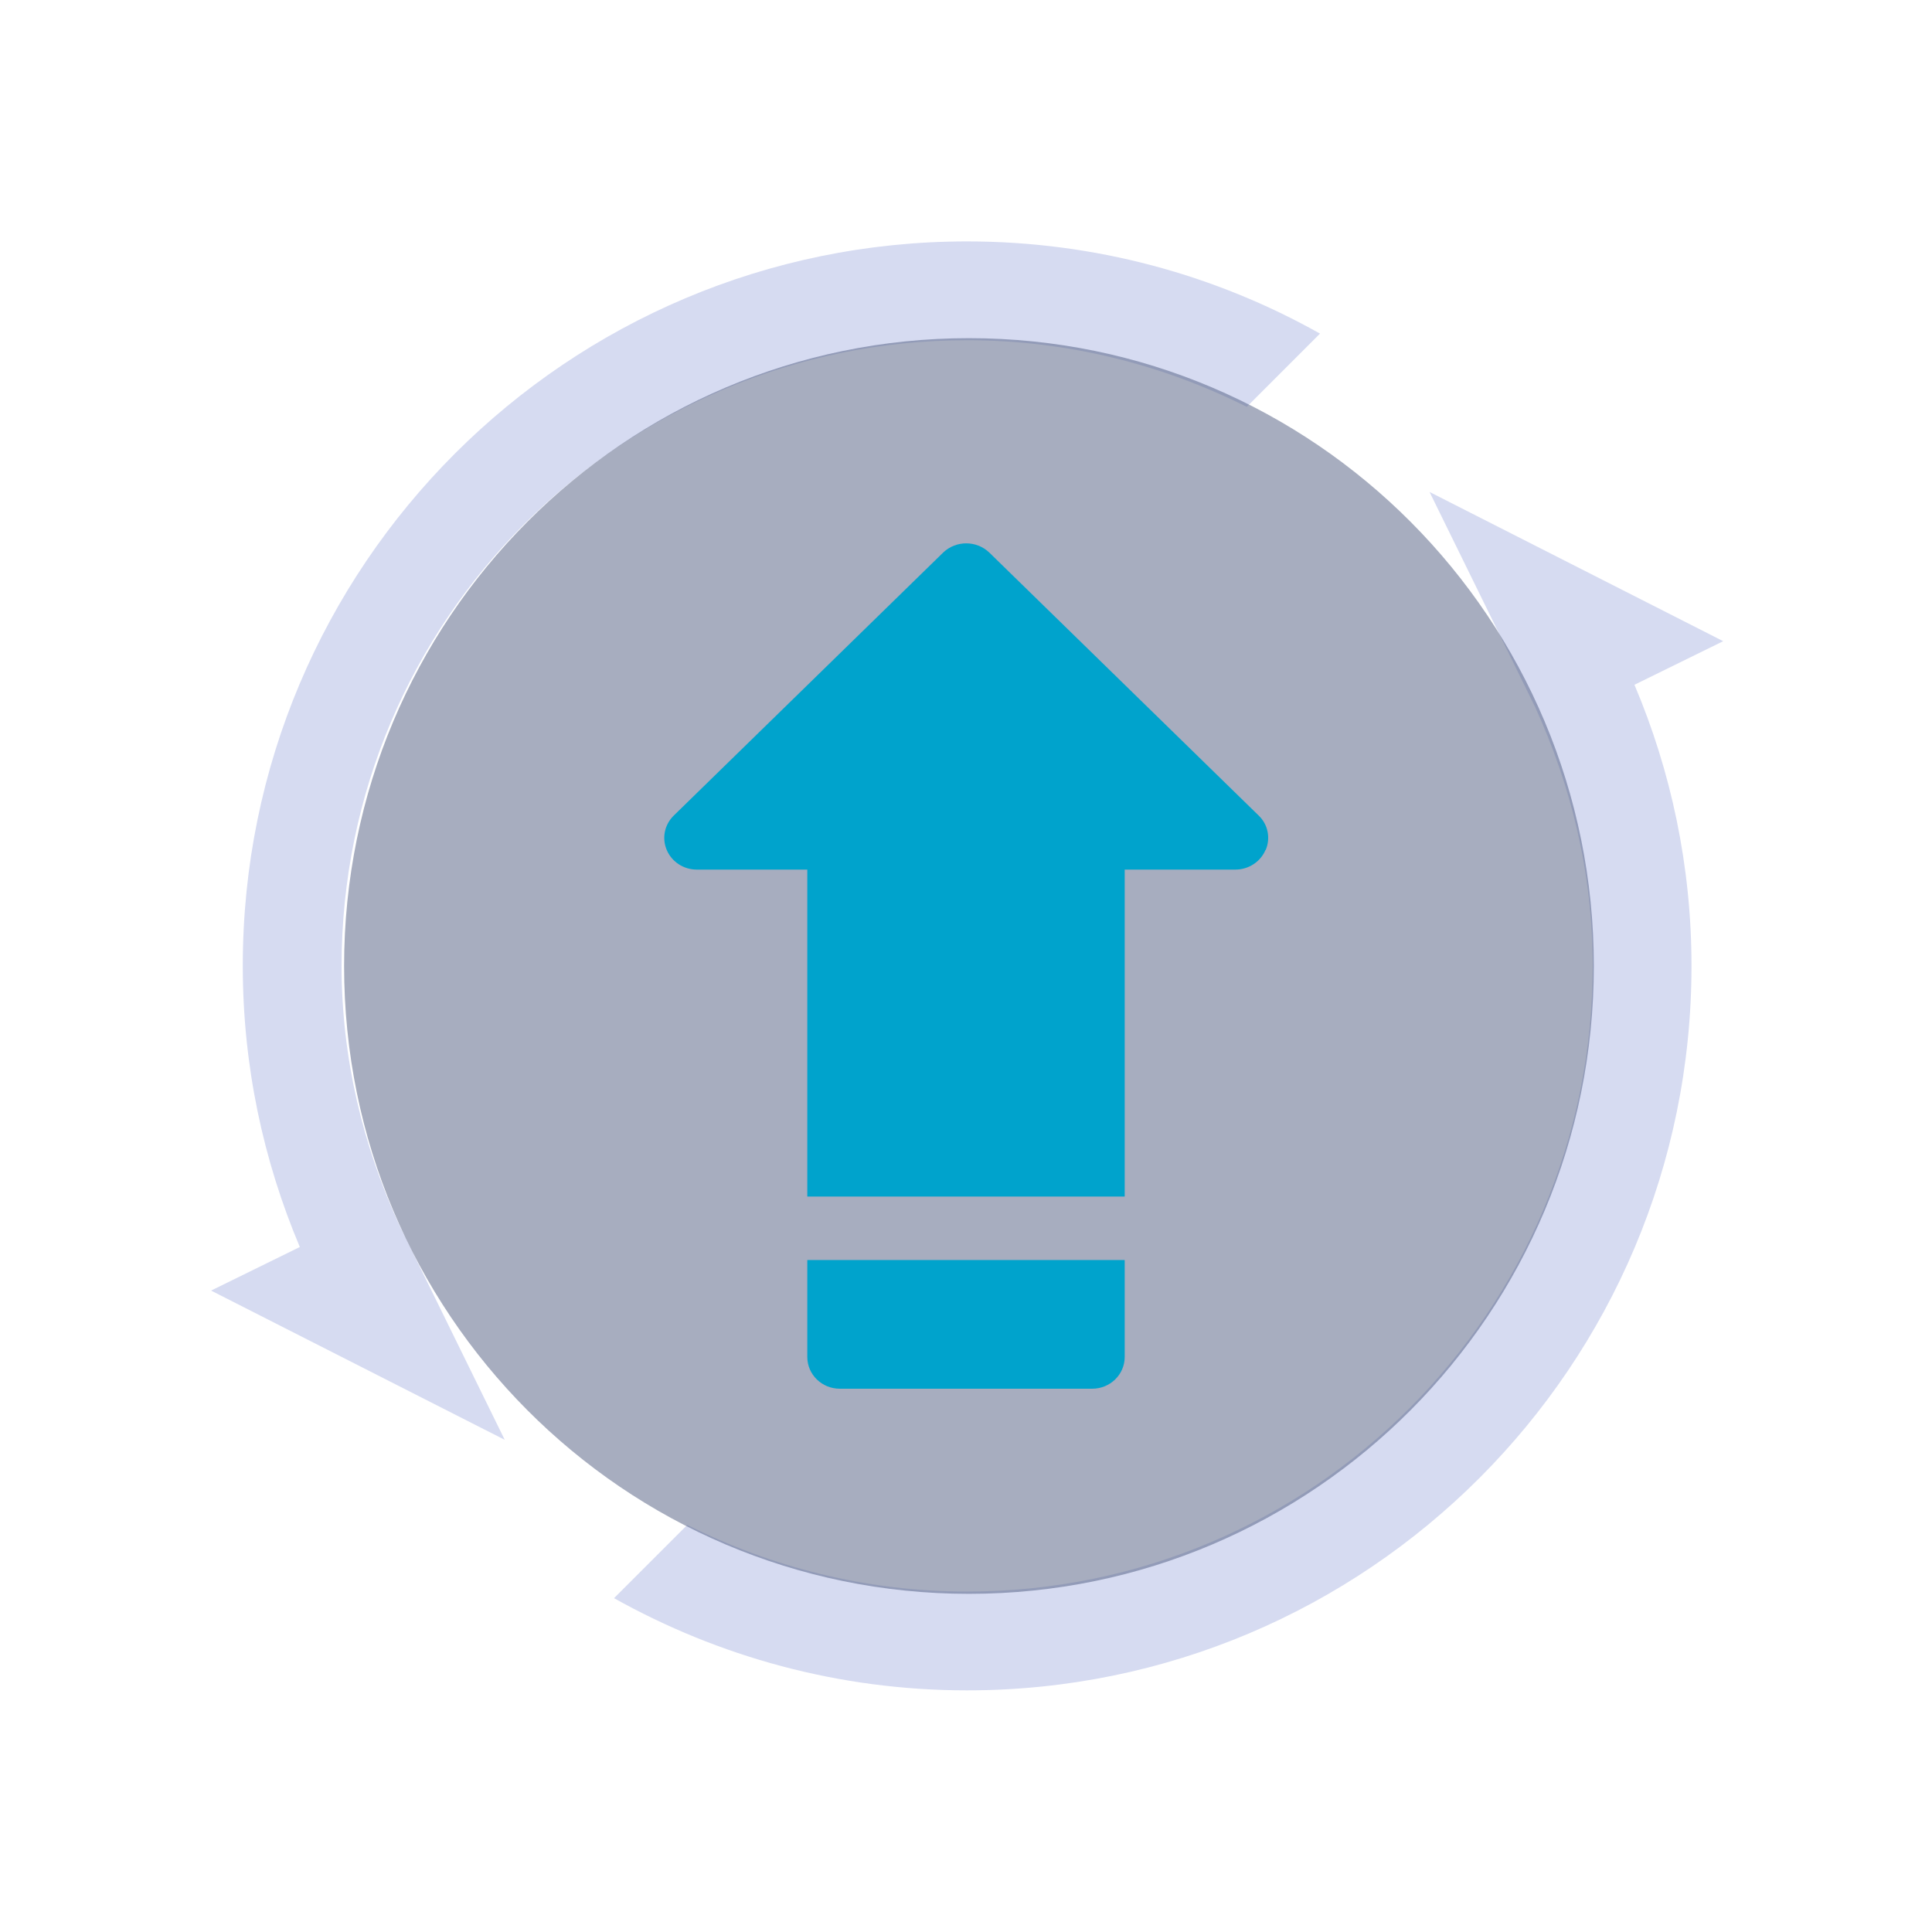
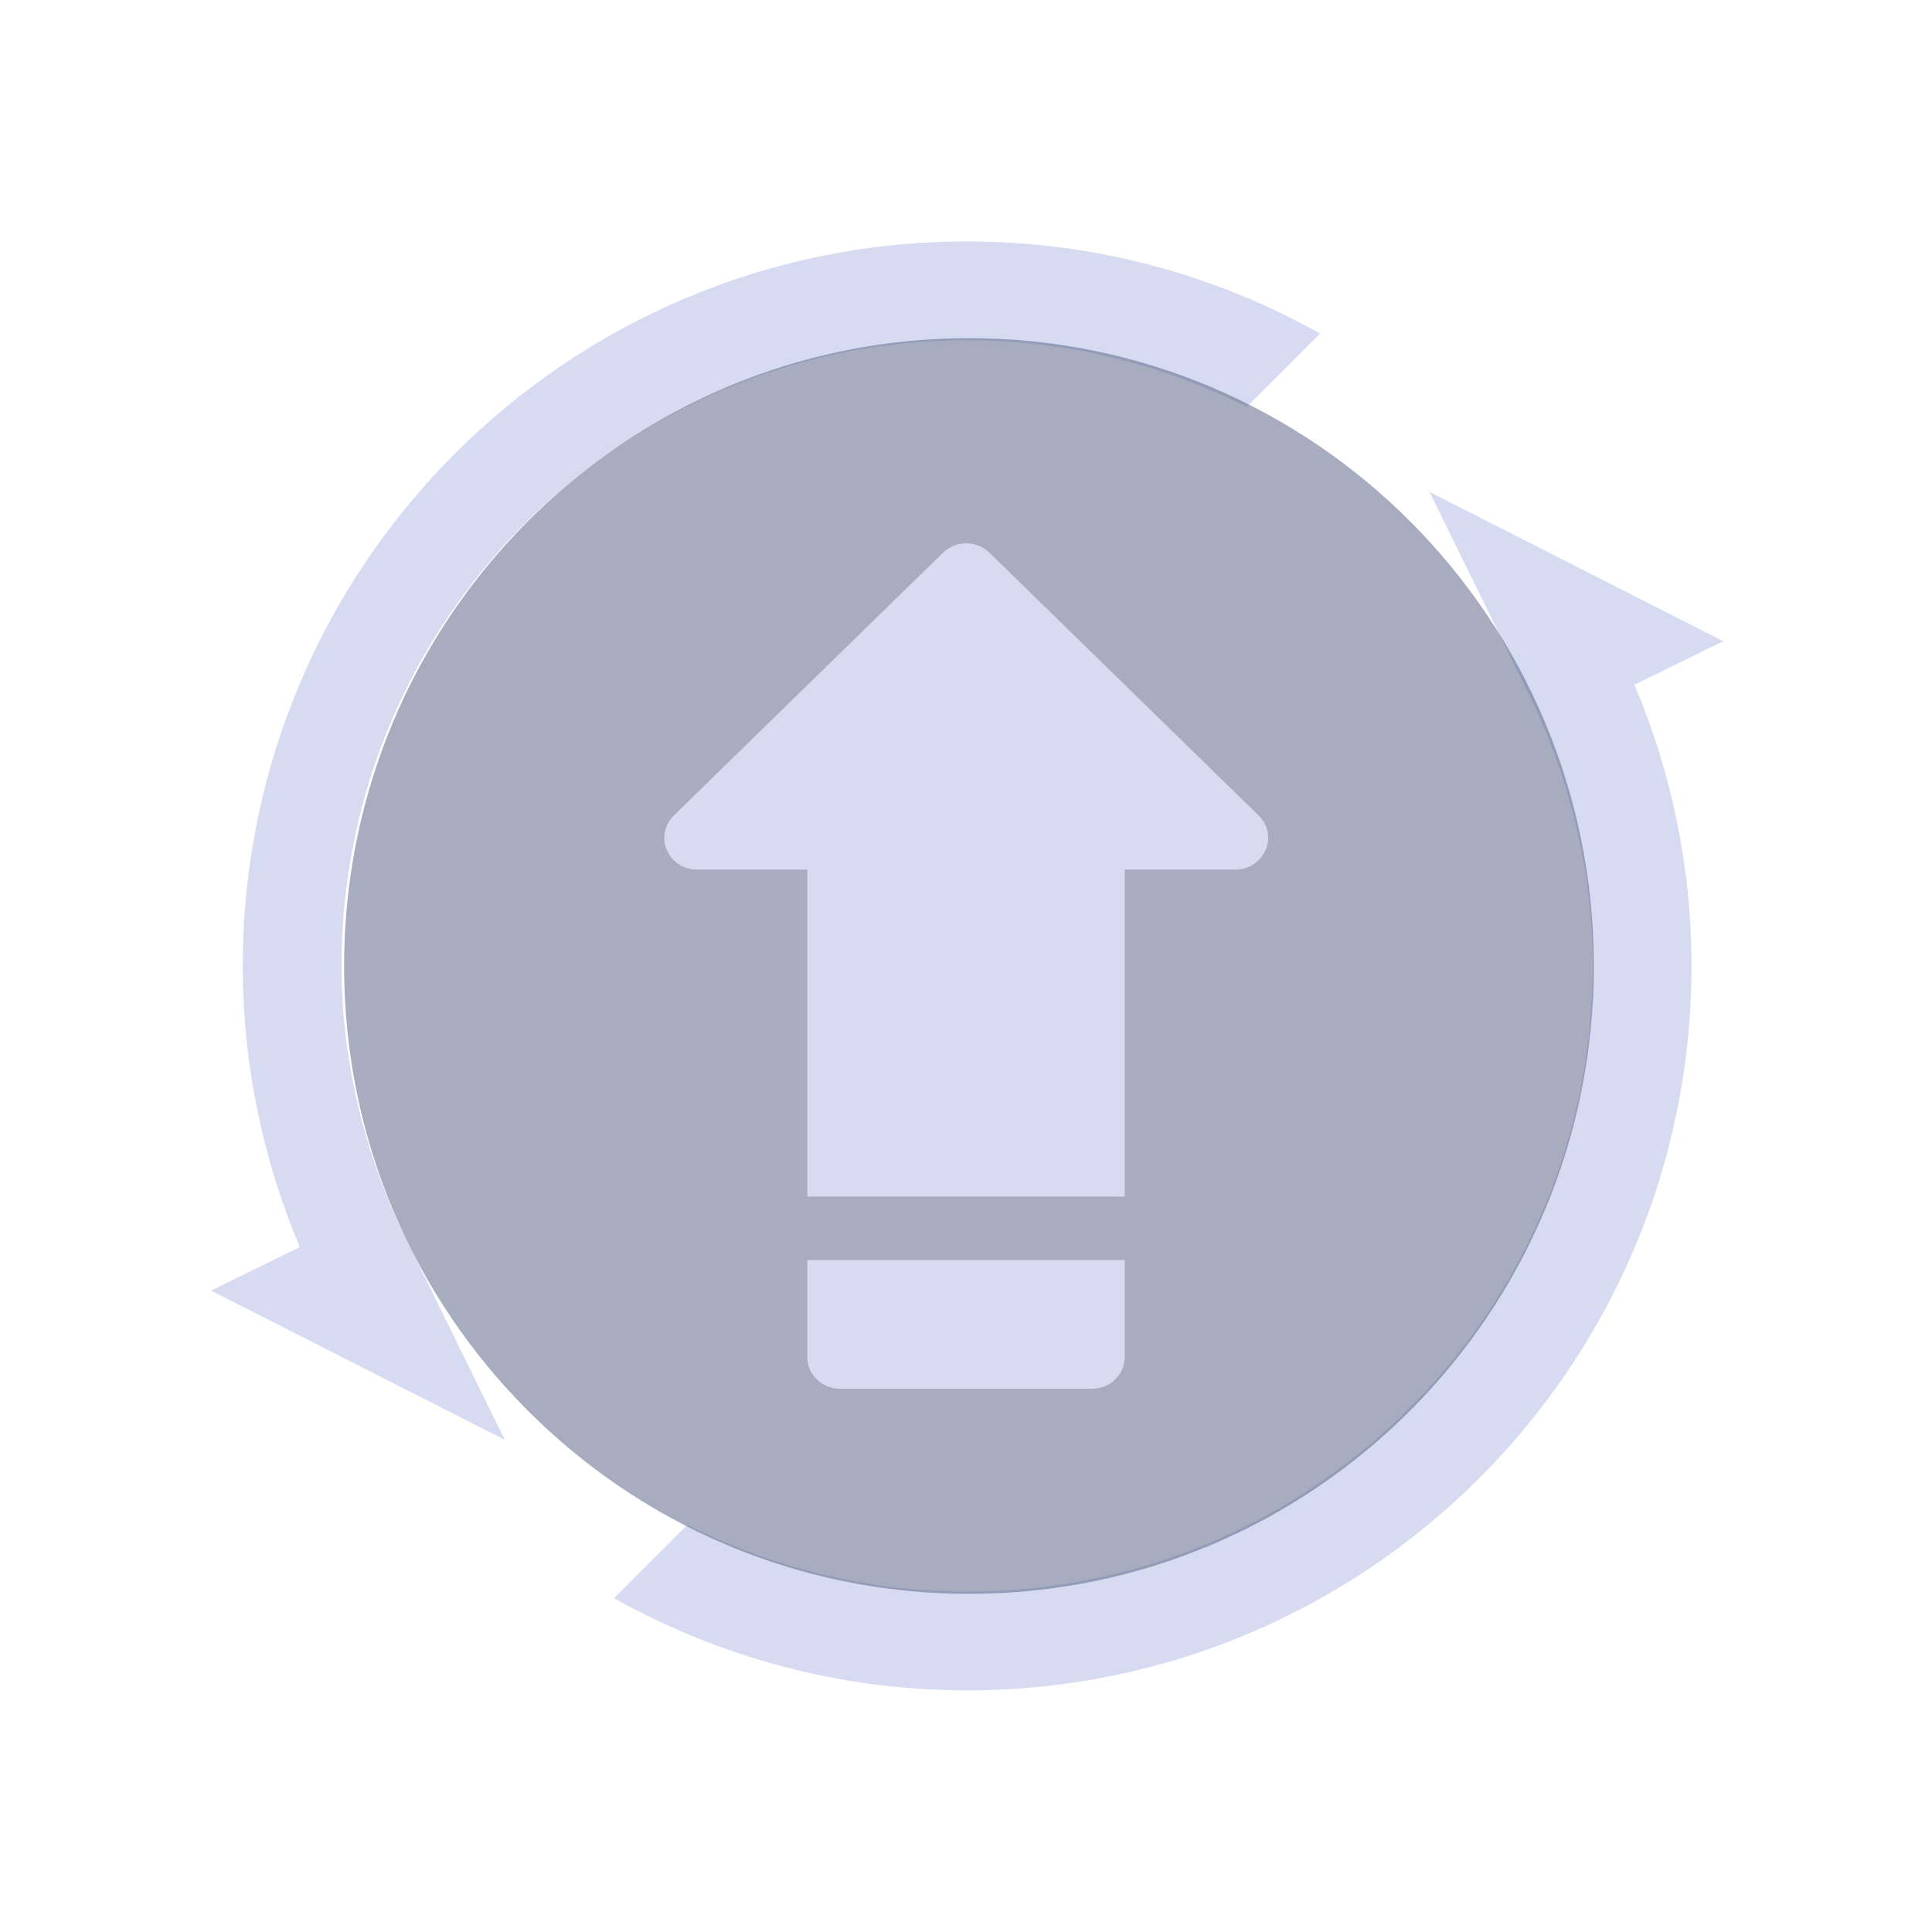
<svg xmlns="http://www.w3.org/2000/svg" id="svg846" version="1.1" viewBox="0 0 8.467 8.467" height="32" width="32">
  <defs id="defs840">
    <linearGradient id="oomox" x1="-0" x2="-0" y1="-3.4729623e-05" y2="16" gradientTransform="matrix(0.3968717,0,0,0.3968717,1.058403,298.0583)" gradientUnits="userSpaceOnUse">
      <stop offset="0%" style="stop-color:#303b3d; stop-opacity:1" id="stop18" />
      <stop offset="100%" style="stop-color:#bc985d; stop-opacity:1" id="stop20" />
    </linearGradient>
    <linearGradient id="oomox-3" x1="2.986" x2="2.986" y1="0" y2="13.291" gradientTransform="matrix(0.1785708,0,0,0.2587983,2.509572,299.5135)" gradientUnits="userSpaceOnUse">
      <stop offset="0%" style="stop-color:#303b3d; stop-opacity:1" id="stop18-6" />
      <stop offset="100%" style="stop-color:#bc985d; stop-opacity:1" id="stop20-7" />
    </linearGradient>
  </defs>
  <style type="text/css" id="current-color-scheme" />
-   <g transform="translate(-25.4,-297)" id="layer1">
+   <g transform="translate(0,-297)" id="layer1">
    <g id="22-22-update-low">
      <rect style="opacity:0.003;fill:#000000;fill-opacity:1;stroke:none;stroke-width:0.108;stroke-miterlimit:4;stroke-dasharray:none;stroke-opacity:1" id="rect1396-3-2" width="5.821" height="5.821" x="17.462" y="291.179" ry="1.2988288e-06" />
      <path d="m 21.71,292.705 0.858,0.436 -0.259,0.127 c 0.107,0.252 0.167,0.53 0.167,0.821 0,1.169 -0.947,2.117 -2.117,2.117 -0.375,0 -0.726,-0.098 -1.031,-0.269 l 0.214,-0.214 c 0.246,0.123 0.523,0.195 0.817,0.195 1.01,0 1.828,-0.819 1.828,-1.828 0,-0.271 -0.063,-0.526 -0.169,-0.757 z m -1.38,0.449 z m 0,0 z m 0.029,-0.893 c -1.01,0 -1.828,0.819 -1.828,1.828 0,0.271 0.063,0.526 0.169,0.757 l 0.308,0.627 -0.858,-0.436 0.259,-0.127 c -0.107,-0.252 -0.167,-0.53 -0.167,-0.821 -4.51e-4,-1.169 0.947,-2.117 2.116,-2.117 0.375,0 0.726,0.098 1.031,0.269 l -0.214,0.214 c -0.246,-0.123 -0.523,-0.195 -0.817,-0.195 z" id="path4-9-3-36-2-0" style="fill:#d6dbf1;fill-opacity:1;stroke-width:0.005" />
      <rect style="fill:#4e5a7e;fill-opacity:0.499;stroke:none;stroke-width:0.092" id="center-3-35-9-6" width="3.651" height="3.669" x="18.538" y="292.255" ry="1.834" />
      <path d="m 21.23,293.751 c -0.015,0.035 -0.049,0.058 -0.088,0.058 h -0.324 v 0.956 h -0.927 v -0.956 h -0.324 c -0.038,-6e-5 -0.073,-0.023 -0.087,-0.057 -0.015,-0.034 -0.006,-0.074 0.02,-0.101 l 0.787,-0.769 c 0.037,-0.036 0.097,-0.036 0.134,0 l 0.787,0.769 c 0.027,0.026 0.035,0.066 0.021,0.101 z m -1.339,1.481 c 0,0.051 0.042,0.092 0.095,0.092 h 0.738 c 0.052,0 0.095,-0.042 0.095,-0.092 v -0.283 h -0.927 z" id="path49-36-1-2" style="fill:#00a3cc;fill-opacity:1;stroke-width:0.007" />
    </g>
    <g id="update-low">
      <rect style="opacity:0.003;fill:#000000;fill-opacity:1;stroke:none;stroke-width:0.157;stroke-miterlimit:4;stroke-dasharray:none;stroke-opacity:1" id="rect1396-6-9-1" width="8.467" height="8.467" x="25.4" y="297" ry="1.8892064e-06" />
      <path d="m 31.665,299.156 1.287,0.654 -0.389,0.191 c 0.16,0.378 0.25,0.794 0.25,1.232 0,1.753 -1.421,3.175 -3.175,3.175 -0.562,0 -1.089,-0.148 -1.547,-0.404 l 0.321,-0.321 c 0.369,0.185 0.784,0.292 1.226,0.292 1.514,0 2.742,-1.228 2.742,-2.742 0,-0.406 -0.094,-0.789 -0.253,-1.136 z m -2.07,0.674 z m 0,0 z m 0.044,-1.339 c -1.514,0 -2.742,1.228 -2.742,2.742 0,0.406 0.094,0.789 0.253,1.136 l 0.462,0.941 -1.287,-0.654 0.389,-0.191 c -0.16,-0.379 -0.25,-0.794 -0.25,-1.232 -6.77e-4,-1.753 1.421,-3.175 3.174,-3.175 0.562,0 1.089,0.147 1.547,0.404 l -0.321,0.321 c -0.369,-0.185 -0.785,-0.292 -1.226,-0.292 z" id="path4-9-3-36-6" style="fill:#d6dbf1;fill-opacity:1;stroke-width:0.007" />
      <rect style="fill:#4e5a7e;fill-opacity:0.499;stroke:none;stroke-width:0.137" id="center-3-35-7" width="5.477" height="5.503" x="26.908" y="298.482" ry="2.752" />
      <path d="m 30.946,300.725 c -0.022,0.052 -0.074,0.086 -0.132,0.086 h -0.485 v 1.433 h -1.391 v -1.433 h -0.485 c -0.057,-8e-5 -0.109,-0.034 -0.131,-0.086 -0.022,-0.052 -0.01,-0.111 0.031,-0.151 l 1.181,-1.153 c 0.056,-0.053 0.145,-0.053 0.201,0 l 1.181,1.153 c 0.041,0.039 0.053,0.099 0.031,0.151 z m -2.008,2.222 c 0,0.077 0.064,0.139 0.142,0.139 h 1.107 c 0.078,0 0.142,-0.062 0.142,-0.139 v -0.425 h -1.391 z" id="path49-36-5" style="fill:#00a3cc;fill-opacity:1;stroke-width:0.011" />
    </g>
    <g id="update-none">
      <rect style="opacity:0.003;fill:#a8aeca;fill-opacity:1;stroke:none;stroke-width:0.157;stroke-miterlimit:4;stroke-dasharray:none;stroke-opacity:1" id="rect1396-6" width="8.467" height="8.467" x="0" y="297" ry="1.8892064e-06" />
      <path d="m 6.265,299.156 1.287,0.654 -0.389,0.191 c 0.16,0.378 0.25,0.794 0.25,1.232 0,1.753 -1.421,3.175 -3.175,3.175 -0.562,0 -1.089,-0.148 -1.547,-0.404 l 0.321,-0.321 c 0.369,0.185 0.784,0.292 1.226,0.292 1.514,0 2.742,-1.228 2.742,-2.742 0,-0.406 -0.094,-0.789 -0.253,-1.136 z m -2.07,0.674 z m 0,0 z m 0.044,-1.339 c -1.514,0 -2.742,1.228 -2.742,2.742 0,0.406 0.094,0.789 0.253,1.136 l 0.462,0.941 -1.287,-0.654 0.389,-0.191 c -0.16,-0.379 -0.25,-0.794 -0.25,-1.232 -6.763e-4,-1.753 1.421,-3.175 3.174,-3.175 0.562,0 1.089,0.147 1.547,0.404 l -0.321,0.321 c -0.369,-0.185 -0.785,-0.292 -1.226,-0.292 z" id="path4-9-3-36" style="fill:#d6dbf1;fill-opacity:1;stroke-width:0.007" />
      <rect style="fill:#4e5a7e;fill-opacity:0.499;stroke:none;stroke-width:0.137" id="center-3-35" width="5.477" height="5.503" x="1.508" y="298.482" ry="2.752" />
      <path d="m 5.546,300.725 c -0.022,0.052 -0.074,0.086 -0.132,0.086 h -0.485 v 1.433 h -1.391 v -1.433 h -0.485 c -0.057,-8e-5 -0.109,-0.034 -0.131,-0.086 -0.022,-0.052 -0.01,-0.111 0.031,-0.151 l 1.181,-1.153 c 0.056,-0.053 0.145,-0.053 0.201,0 l 1.181,1.153 c 0.041,0.039 0.053,0.099 0.031,0.151 z m -2.008,2.222 c 0,0.077 0.064,0.139 0.142,0.139 h 1.107 c 0.078,0 0.142,-0.062 0.142,-0.139 v -0.425 h -1.391 z" id="path49-36" style="fill:#d6dbf1;fill-opacity:1;stroke-width:0.011" />
    </g>
    <g id="update-high">
      <rect style="opacity:0.003;fill:#000000;fill-opacity:1;stroke:none;stroke-width:0.157;stroke-miterlimit:4;stroke-dasharray:none;stroke-opacity:1" id="rect1396-6-9" width="8.467" height="8.467" x="8.467" y="297" ry="1.8892064e-06" />
      <path d="m 14.732,299.156 1.287,0.654 -0.389,0.191 c 0.16,0.378 0.25,0.794 0.25,1.232 0,1.753 -1.421,3.175 -3.175,3.175 -0.562,0 -1.089,-0.148 -1.547,-0.404 l 0.321,-0.321 c 0.369,0.185 0.784,0.292 1.226,0.292 1.514,0 2.742,-1.228 2.742,-2.742 0,-0.406 -0.094,-0.789 -0.253,-1.136 z m -2.07,0.674 z m 0,0 z m 0.044,-1.339 c -1.514,0 -2.742,1.228 -2.742,2.742 0,0.406 0.094,0.789 0.253,1.136 l 0.462,0.941 -1.287,-0.654 0.389,-0.191 c -0.16,-0.379 -0.25,-0.794 -0.25,-1.232 -6.77e-4,-1.753 1.421,-3.175 3.174,-3.175 0.562,0 1.089,0.147 1.547,0.404 l -0.321,0.321 c -0.369,-0.185 -0.785,-0.292 -1.226,-0.292 z" id="path4-9-3-36-3" style="fill:#d6dbf1;fill-opacity:1;stroke-width:0.007" />
      <rect style="fill:#4e5a7e;fill-opacity:0.499;stroke:none;stroke-width:0.137" id="center-3-35-6" width="5.477" height="5.503" x="9.975" y="298.482" ry="2.752" />
      <path d="m 14.012,300.725 c -0.022,0.052 -0.074,0.086 -0.132,0.086 h -0.485 v 1.433 H 12.004 V 300.811 H 11.519 c -0.057,-8e-5 -0.109,-0.034 -0.131,-0.086 -0.022,-0.052 -0.01,-0.111 0.031,-0.151 l 1.181,-1.153 c 0.056,-0.053 0.145,-0.053 0.201,0 l 1.181,1.153 c 0.041,0.039 0.053,0.099 0.031,0.151 z m -2.008,2.222 c 0,0.077 0.064,0.139 0.142,0.139 h 1.107 c 0.078,0 0.142,-0.062 0.142,-0.139 v -0.425 h -1.391 z" id="path49-36-7" style="fill:#da4453;fill-opacity:1;stroke-width:0.011" />
    </g>
    <g id="22-22-update-none">
      <rect style="opacity:0.003;fill:#a8aeca;fill-opacity:1;stroke:none;stroke-width:0.108;stroke-miterlimit:4;stroke-dasharray:none;stroke-opacity:1" id="rect1396" width="5.821" height="5.821" x="0" y="291.179" ry="1.2988289e-06" />
      <path d="m 4.247,292.705 0.858,0.436 -0.259,0.127 c 0.107,0.252 0.167,0.53 0.167,0.821 0,1.169 -0.947,2.117 -2.117,2.117 -0.375,0 -0.726,-0.098 -1.031,-0.269 l 0.214,-0.214 c 0.246,0.123 0.523,0.195 0.817,0.195 1.01,0 1.828,-0.819 1.828,-1.828 0,-0.271 -0.063,-0.526 -0.169,-0.757 z m -1.38,0.449 z m 0,0 z m 0.029,-0.893 c -1.01,0 -1.828,0.819 -1.828,1.828 0,0.271 0.063,0.526 0.169,0.757 l 0.308,0.627 -0.858,-0.436 0.259,-0.127 c -0.107,-0.252 -0.167,-0.53 -0.167,-0.821 -4.51e-4,-1.169 0.947,-2.117 2.116,-2.117 0.375,0 0.726,0.098 1.031,0.269 l -0.214,0.214 c -0.246,-0.123 -0.523,-0.195 -0.817,-0.195 z" id="path4-9-3-36-2" style="fill:#d6dbf1;fill-opacity:1;stroke-width:0.005" />
      <rect style="fill:#4e5a7e;fill-opacity:0.499;stroke:none;stroke-width:0.092" id="center-3-35-9" width="3.651" height="3.669" x="1.076" y="292.255" ry="1.834" />
      <path d="m 3.768,293.751 c -0.015,0.035 -0.049,0.058 -0.088,0.058 h -0.324 v 0.956 h -0.927 v -0.956 h -0.324 c -0.038,-6e-5 -0.073,-0.023 -0.087,-0.057 -0.015,-0.034 -0.006,-0.074 0.02,-0.101 l 0.787,-0.769 c 0.037,-0.036 0.097,-0.036 0.134,0 l 0.787,0.769 c 0.027,0.026 0.035,0.066 0.021,0.101 z m -1.339,1.481 c 0,0.051 0.042,0.092 0.095,0.092 h 0.738 c 0.052,0 0.095,-0.042 0.095,-0.092 v -0.283 h -0.927 z" id="path49-36-1" style="fill:#d6dbf1;fill-opacity:1;stroke-width:0.007" />
    </g>
    <g id="22-22-update-high">
      <rect style="opacity:0.003;fill:#000000;fill-opacity:1;stroke:none;stroke-width:0.108;stroke-miterlimit:4;stroke-dasharray:none;stroke-opacity:1" id="rect1396-3" width="5.821" height="5.821" x="5.821" y="291.179" ry="1.2988288e-06" />
      <path d="m 10.068,292.705 0.858,0.436 -0.259,0.127 c 0.107,0.252 0.167,0.53 0.167,0.821 0,1.169 -0.947,2.117 -2.117,2.117 -0.375,0 -0.726,-0.098 -1.031,-0.269 l 0.214,-0.214 c 0.246,0.123 0.523,0.195 0.817,0.195 1.01,0 1.828,-0.819 1.828,-1.828 0,-0.271 -0.063,-0.526 -0.169,-0.757 z m -1.38,0.449 z m 0,0 z m 0.029,-0.893 c -1.01,0 -1.828,0.819 -1.828,1.828 0,0.271 0.063,0.526 0.169,0.757 l 0.308,0.627 -0.858,-0.436 0.259,-0.127 c -0.107,-0.252 -0.167,-0.53 -0.167,-0.821 -4.51e-4,-1.169 0.947,-2.117 2.116,-2.117 0.375,0 0.726,0.098 1.031,0.269 l -0.214,0.214 c -0.246,-0.123 -0.523,-0.195 -0.817,-0.195 z" id="path4-9-3-36-2-2" style="fill:#d6dbf1;fill-opacity:1;stroke-width:0.005" />
      <rect style="fill:#4e5a7e;fill-opacity:0.499;stroke:none;stroke-width:0.092" id="center-3-35-9-7" width="3.651" height="3.669" x="6.897" y="292.255" ry="1.834" />
      <path d="m 9.589,293.751 c -0.015,0.035 -0.049,0.058 -0.088,0.058 h -0.324 v 0.956 h -0.927 v -0.956 h -0.324 c -0.038,-6e-5 -0.073,-0.023 -0.087,-0.057 -0.015,-0.034 -0.006,-0.074 0.02,-0.101 l 0.787,-0.769 c 0.037,-0.036 0.097,-0.036 0.134,0 l 0.787,0.769 c 0.027,0.026 0.035,0.066 0.021,0.101 z m -1.339,1.481 c 0,0.051 0.042,0.092 0.095,0.092 h 0.738 c 0.052,0 0.095,-0.042 0.095,-0.092 v -0.283 h -0.927 z" id="path49-36-1-0" style="fill:#da4453;fill-opacity:1;stroke-width:0.007" />
    </g>
    <g id="update-medium">
      <rect style="opacity:0.003;fill:#000000;fill-opacity:1;stroke:none;stroke-width:0.157;stroke-miterlimit:4;stroke-dasharray:none;stroke-opacity:1" id="rect1396-6-9-5" width="8.467" height="8.467" x="16.933" y="297" ry="1.8892064e-06" />
      <path d="m 23.199,299.156 1.287,0.654 -0.389,0.191 c 0.16,0.378 0.25,0.794 0.25,1.232 0,1.753 -1.421,3.175 -3.175,3.175 -0.562,0 -1.089,-0.148 -1.547,-0.404 l 0.321,-0.321 c 0.369,0.185 0.784,0.292 1.226,0.292 1.514,0 2.742,-1.228 2.742,-2.742 0,-0.406 -0.094,-0.789 -0.253,-1.136 z M 21.128,299.83 Z m 0,0 z m 0.044,-1.339 c -1.514,0 -2.742,1.228 -2.742,2.742 0,0.406 0.094,0.789 0.253,1.136 l 0.462,0.941 -1.287,-0.654 0.389,-0.191 c -0.16,-0.379 -0.25,-0.794 -0.25,-1.232 -6.77e-4,-1.753 1.421,-3.175 3.174,-3.175 0.562,0 1.089,0.147 1.547,0.404 l -0.321,0.321 c -0.369,-0.185 -0.785,-0.292 -1.226,-0.292 z" id="path4-9-3-36-5" style="fill:#d6dbf1;fill-opacity:1;stroke-width:0.007" />
      <rect style="fill:#4e5a7e;fill-opacity:0.499;stroke:none;stroke-width:0.137" id="center-3-35-3" width="5.477" height="5.503" x="18.441" y="298.482" ry="2.752" />
      <path d="m 22.479,300.725 c -0.022,0.052 -0.074,0.086 -0.132,0.086 h -0.485 v 1.433 h -1.391 v -1.433 h -0.485 c -0.057,-8e-5 -0.109,-0.034 -0.131,-0.086 -0.022,-0.052 -0.01,-0.111 0.031,-0.151 l 1.181,-1.153 c 0.056,-0.053 0.145,-0.053 0.201,0 l 1.181,1.153 c 0.041,0.039 0.053,0.099 0.031,0.151 z m -2.008,2.222 c 0,0.077 0.064,0.139 0.142,0.139 h 1.107 c 0.078,0 0.142,-0.062 0.142,-0.139 v -0.425 h -1.391 z" id="path49-36-56" style="fill:#ff9955;fill-opacity:1;stroke-width:0.011" />
    </g>
    <g id="22-22-update-medium">
      <rect style="opacity:0.003;fill:#000000;fill-opacity:1;stroke:none;stroke-width:0.108;stroke-miterlimit:4;stroke-dasharray:none;stroke-opacity:1" id="rect1396-3-1" width="5.821" height="5.821" x="11.642" y="291.179" ry="1.2988288e-06" />
      <path d="m 15.889,292.705 0.858,0.436 -0.259,0.127 c 0.107,0.252 0.167,0.53 0.167,0.821 0,1.169 -0.947,2.117 -2.117,2.117 -0.375,0 -0.726,-0.098 -1.031,-0.269 l 0.214,-0.214 c 0.246,0.123 0.523,0.195 0.817,0.195 1.01,0 1.828,-0.819 1.828,-1.828 0,-0.271 -0.063,-0.526 -0.169,-0.757 z m -1.38,0.449 z m 0,0 z m 0.029,-0.893 c -1.01,0 -1.828,0.819 -1.828,1.828 0,0.271 0.063,0.526 0.169,0.757 l 0.308,0.627 -0.858,-0.436 0.259,-0.127 c -0.107,-0.252 -0.167,-0.53 -0.167,-0.821 -4.51e-4,-1.169 0.947,-2.117 2.116,-2.117 0.375,0 0.726,0.098 1.031,0.269 l -0.214,0.214 c -0.246,-0.123 -0.523,-0.195 -0.817,-0.195 z" id="path4-9-3-36-2-9" style="fill:#d6dbf1;fill-opacity:1;stroke-width:0.005" />
      <rect style="fill:#4e5a7e;fill-opacity:0.499;stroke:none;stroke-width:0.092" id="center-3-35-9-3" width="3.651" height="3.669" x="12.718" y="292.255" ry="1.834" />
      <path d="m 15.409,293.751 c -0.015,0.035 -0.049,0.058 -0.088,0.058 h -0.324 v 0.956 h -0.927 v -0.956 h -0.324 c -0.038,-6e-5 -0.073,-0.023 -0.087,-0.057 -0.015,-0.034 -0.006,-0.074 0.02,-0.101 l 0.787,-0.769 c 0.037,-0.036 0.097,-0.036 0.134,0 l 0.787,0.769 c 0.027,0.026 0.035,0.066 0.021,0.101 z m -1.339,1.481 c 0,0.051 0.042,0.092 0.095,0.092 h 0.738 c 0.052,0 0.095,-0.042 0.095,-0.092 v -0.283 h -0.927 z" id="path49-36-1-6" style="fill:#ff9955;fill-opacity:1;stroke-width:0.007" />
    </g>
  </g>
</svg>
